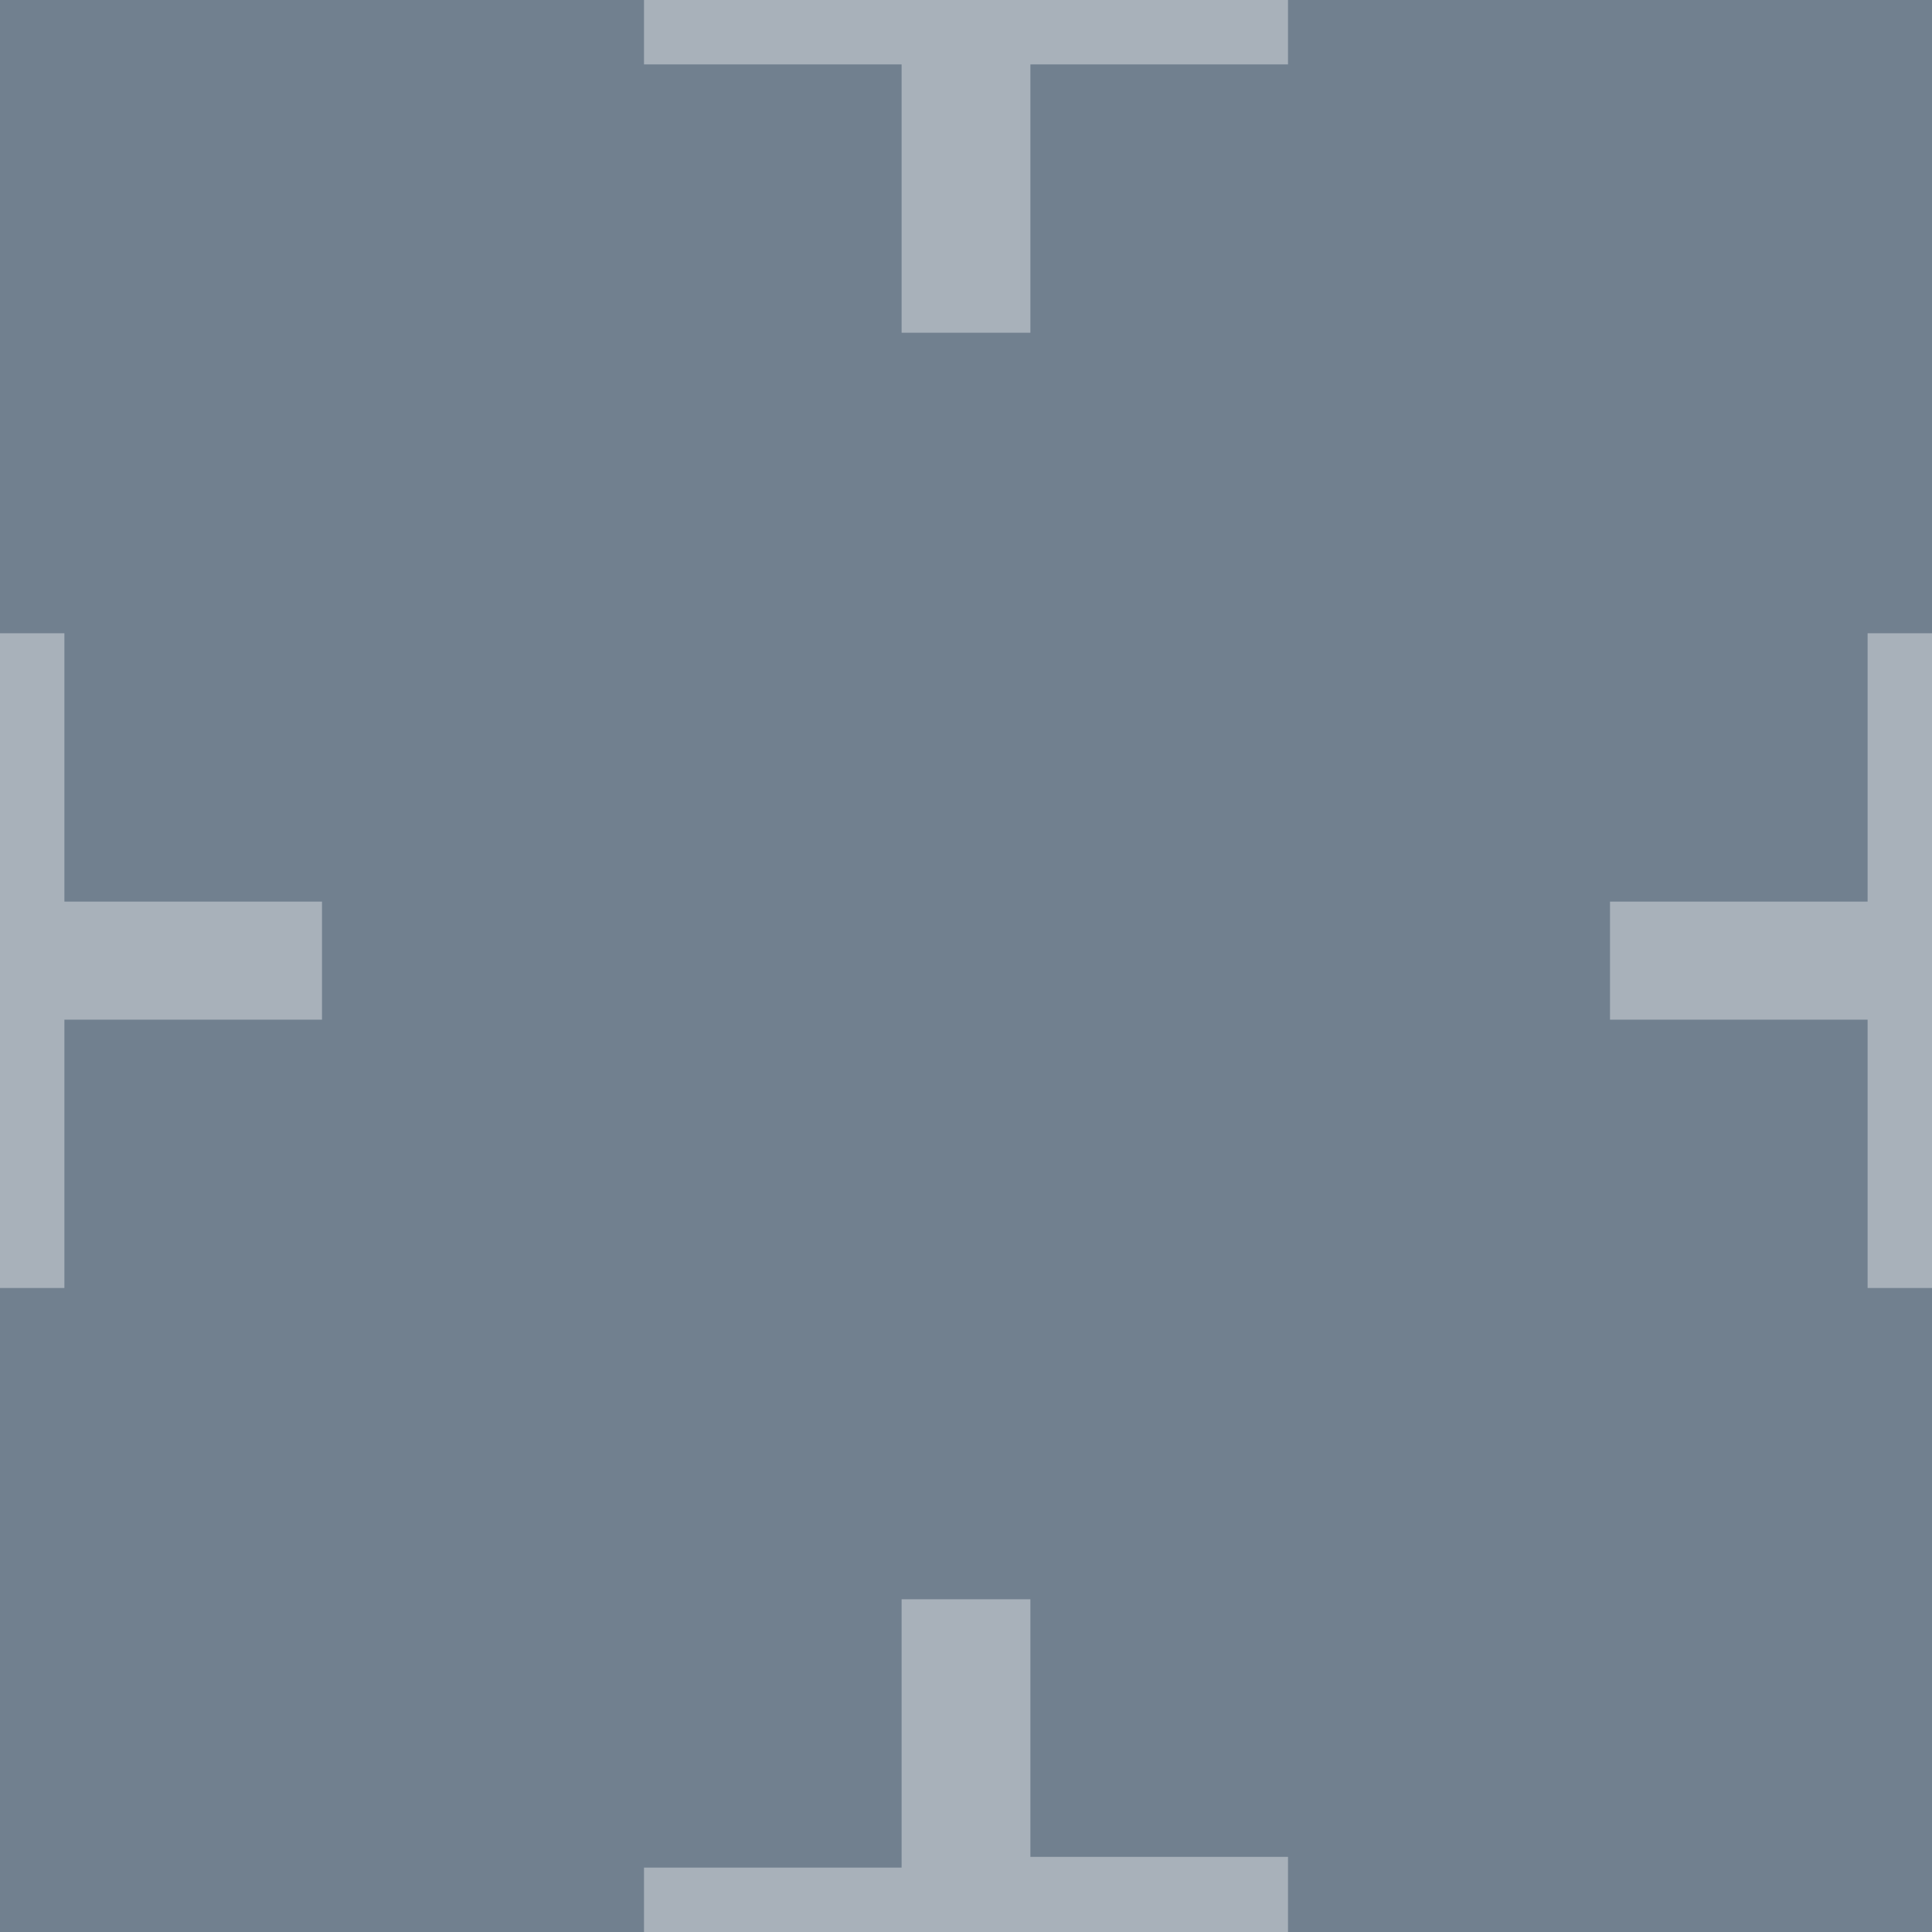
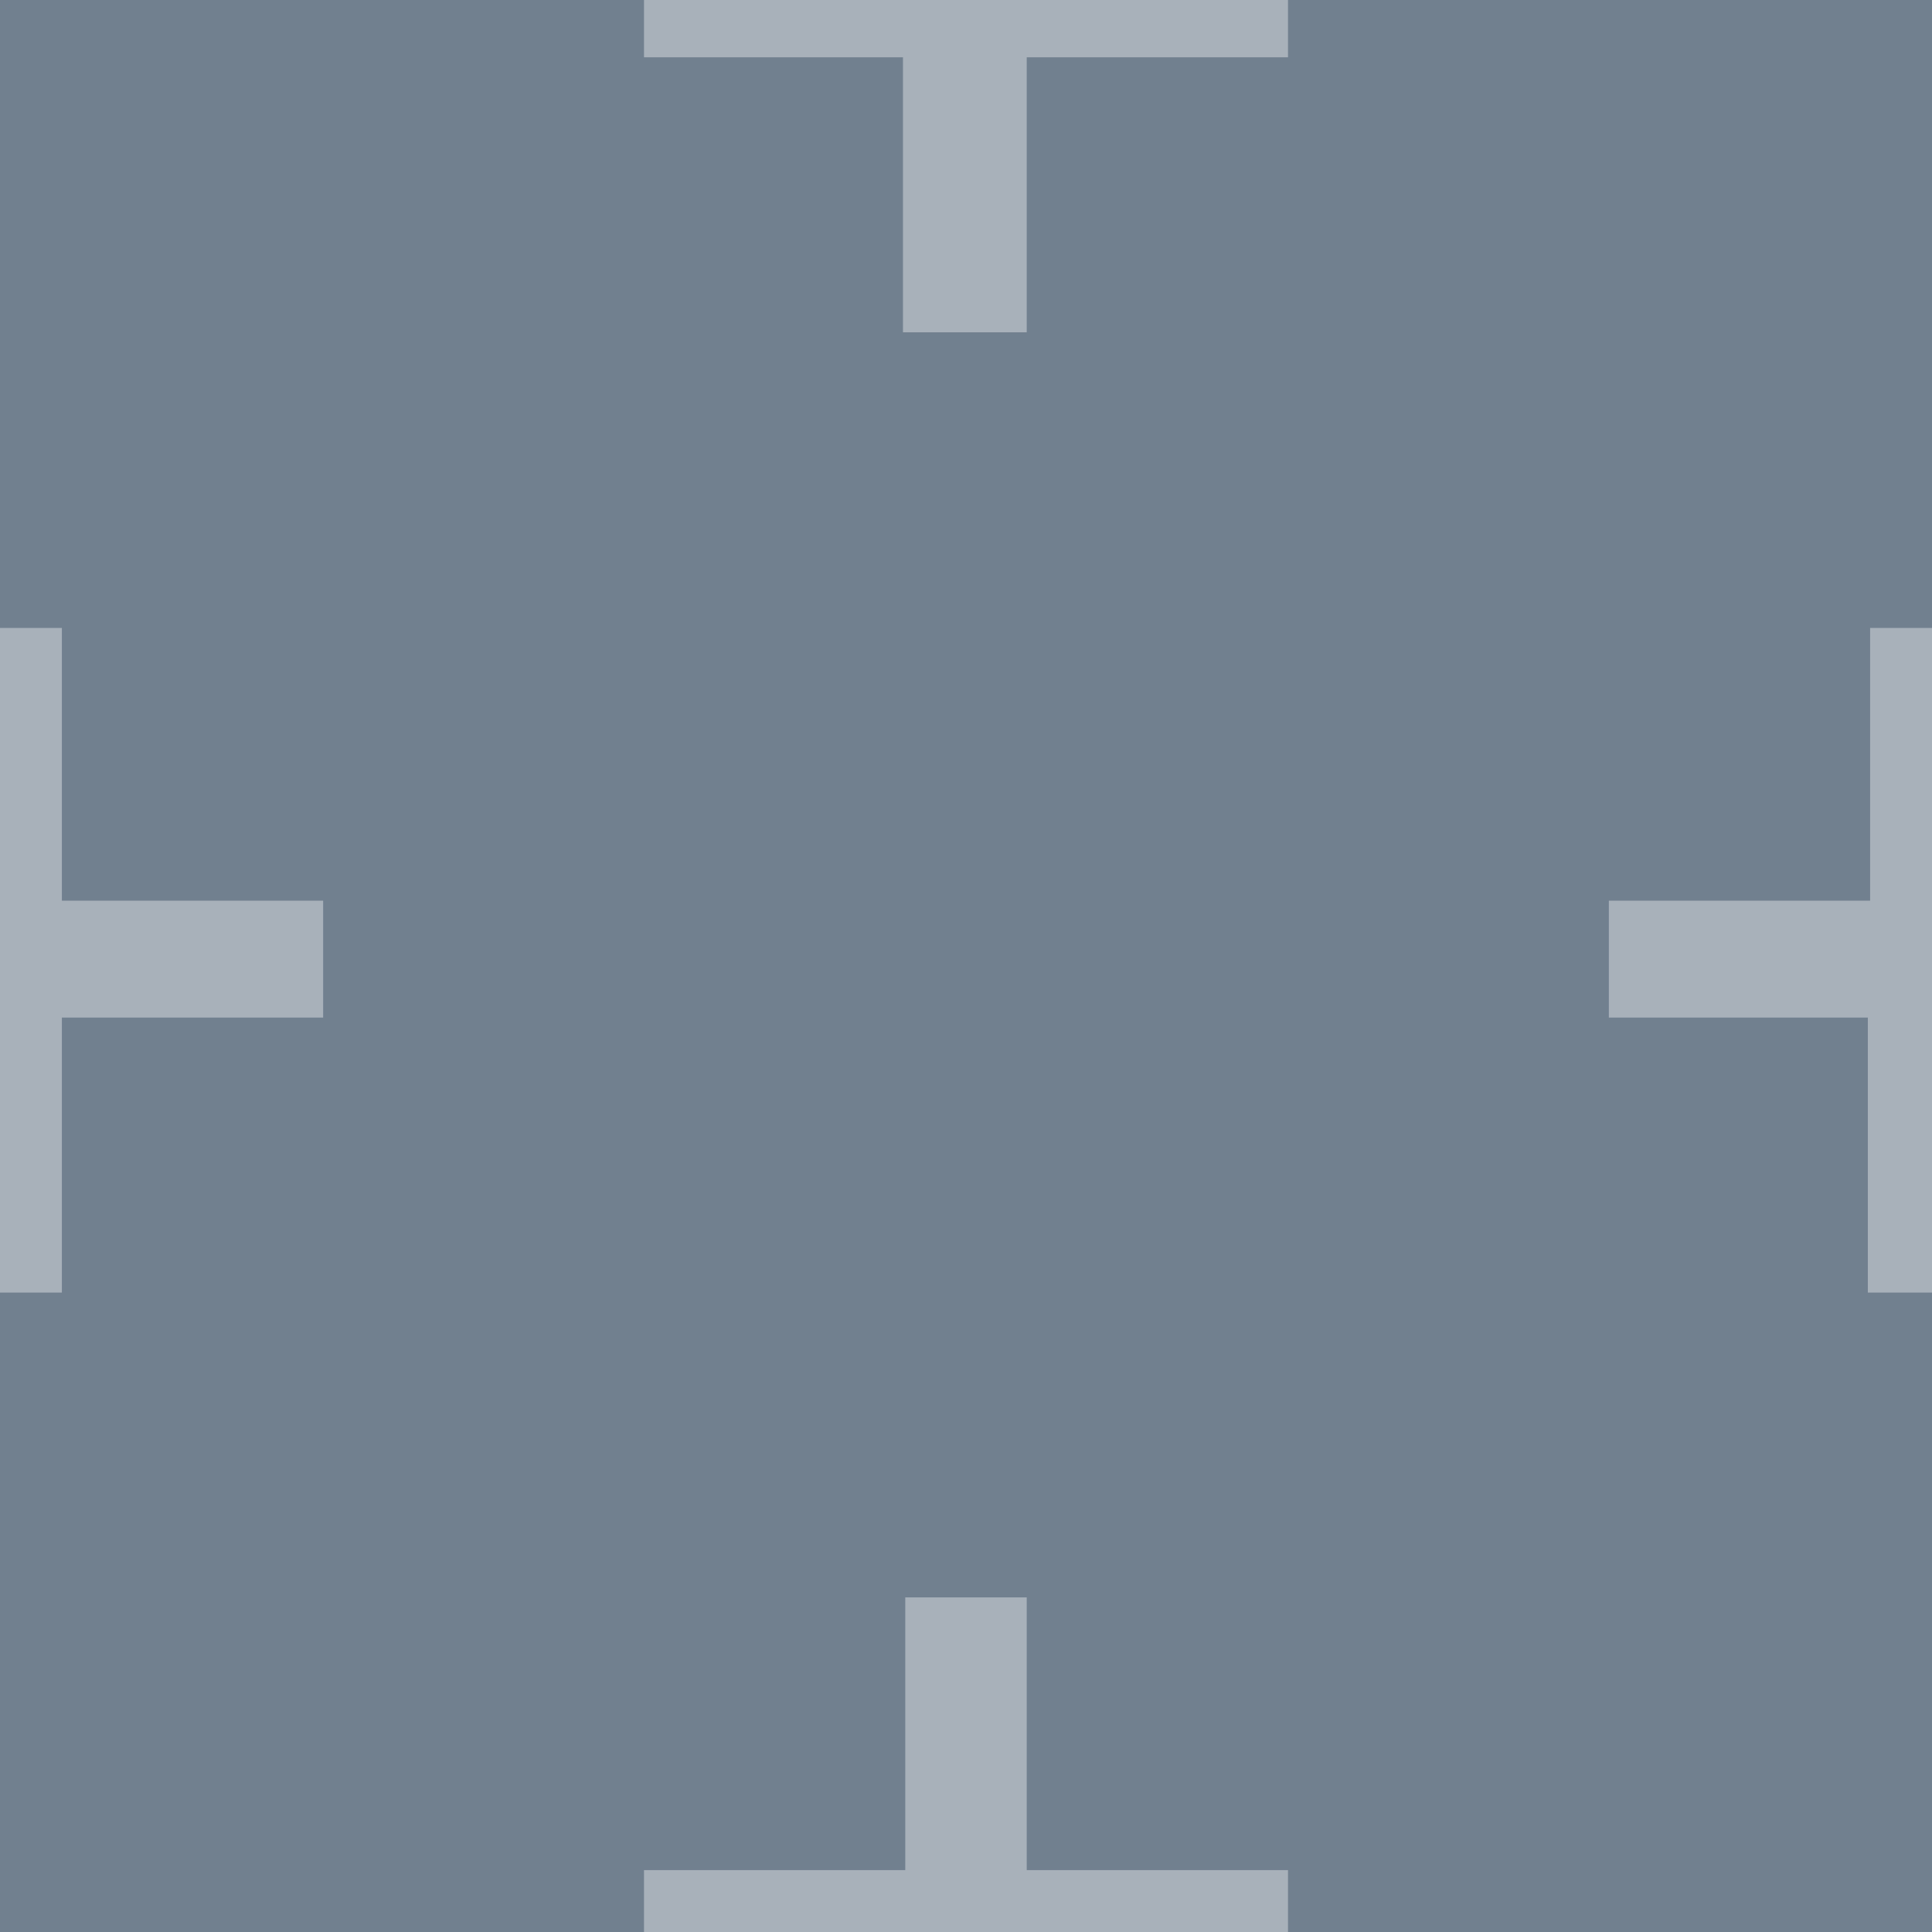
- <svg xmlns="http://www.w3.org/2000/svg" version="1.1" id="Layer_1" x="0px" y="0px" viewBox="0 0 18 18" style="enable-background:new 0 0 18 18;" xml:space="preserve">
+ <svg xmlns="http://www.w3.org/2000/svg" version="1.1" id="Layer_1" x="0px" y="0px" viewBox="0 0 84.3 84.3" style="enable-background:new 0 0 84.3 84.3;" xml:space="preserve">
  <style type="text/css">
	.st0{fill:#71808F;}
	.st1{fill:#A8B1BA;}
</style>
-   <rect x="-0.3" y="-0.3" class="st0" width="18.6" height="18.6" />
+   <rect x="-1.9" y="-1.9" class="st0" width="88" height="88" />
  <g>
-     <path class="st1" d="M9.6-3v2.5H12v1.1H9.6v2.5H8.4V0.6H6v-1.1h2.4V-3H9.6z" />
+     <path class="st1" d="M44.8-14.5v11.9h11.4v5.1H44.8v12h-5.4v-12H28.1v-5.1h11.4v-11.9H44.8z" />
  </g>
  <g>
-     <path class="st1" d="M9.6,14.8v2.5H12v1.1H9.6V21H8.4v-2.5H6v-1.1h2.4v-2.5H9.6z" />
+     <path class="st1" d="M44.8,69.7v11.9h11.4v5.1H44.8v12h-5.4v-12H28.1v-5.1h11.4V69.7H44.8z" />
  </g>
  <g>
-     <path class="st1" d="M0.6,5.9v2.5h2.4v1.1H0.6V12h-1.1V9.5h-2.4V8.4h2.4V5.9H0.6z" />
+     <path class="st1" d="M2.7,27.4v11.9h11.4v5.1H2.7v12h-5.4v-12h-11.4v-5.1h11.4V27.4H2.7z" />
  </g>
  <g>
-     <path class="st1" d="M18.5,5.9v2.5h2.4v1.1h-2.4V12h-1.1V9.5h-2.4V8.4h2.4V5.9H18.5z" />
+     <path class="st1" d="M86.9,27.4v11.9h11.4v5.1H86.9v12h-5.4v-12H70.2v-5.1h11.4V27.4H86.9z" />
  </g>
</svg>
